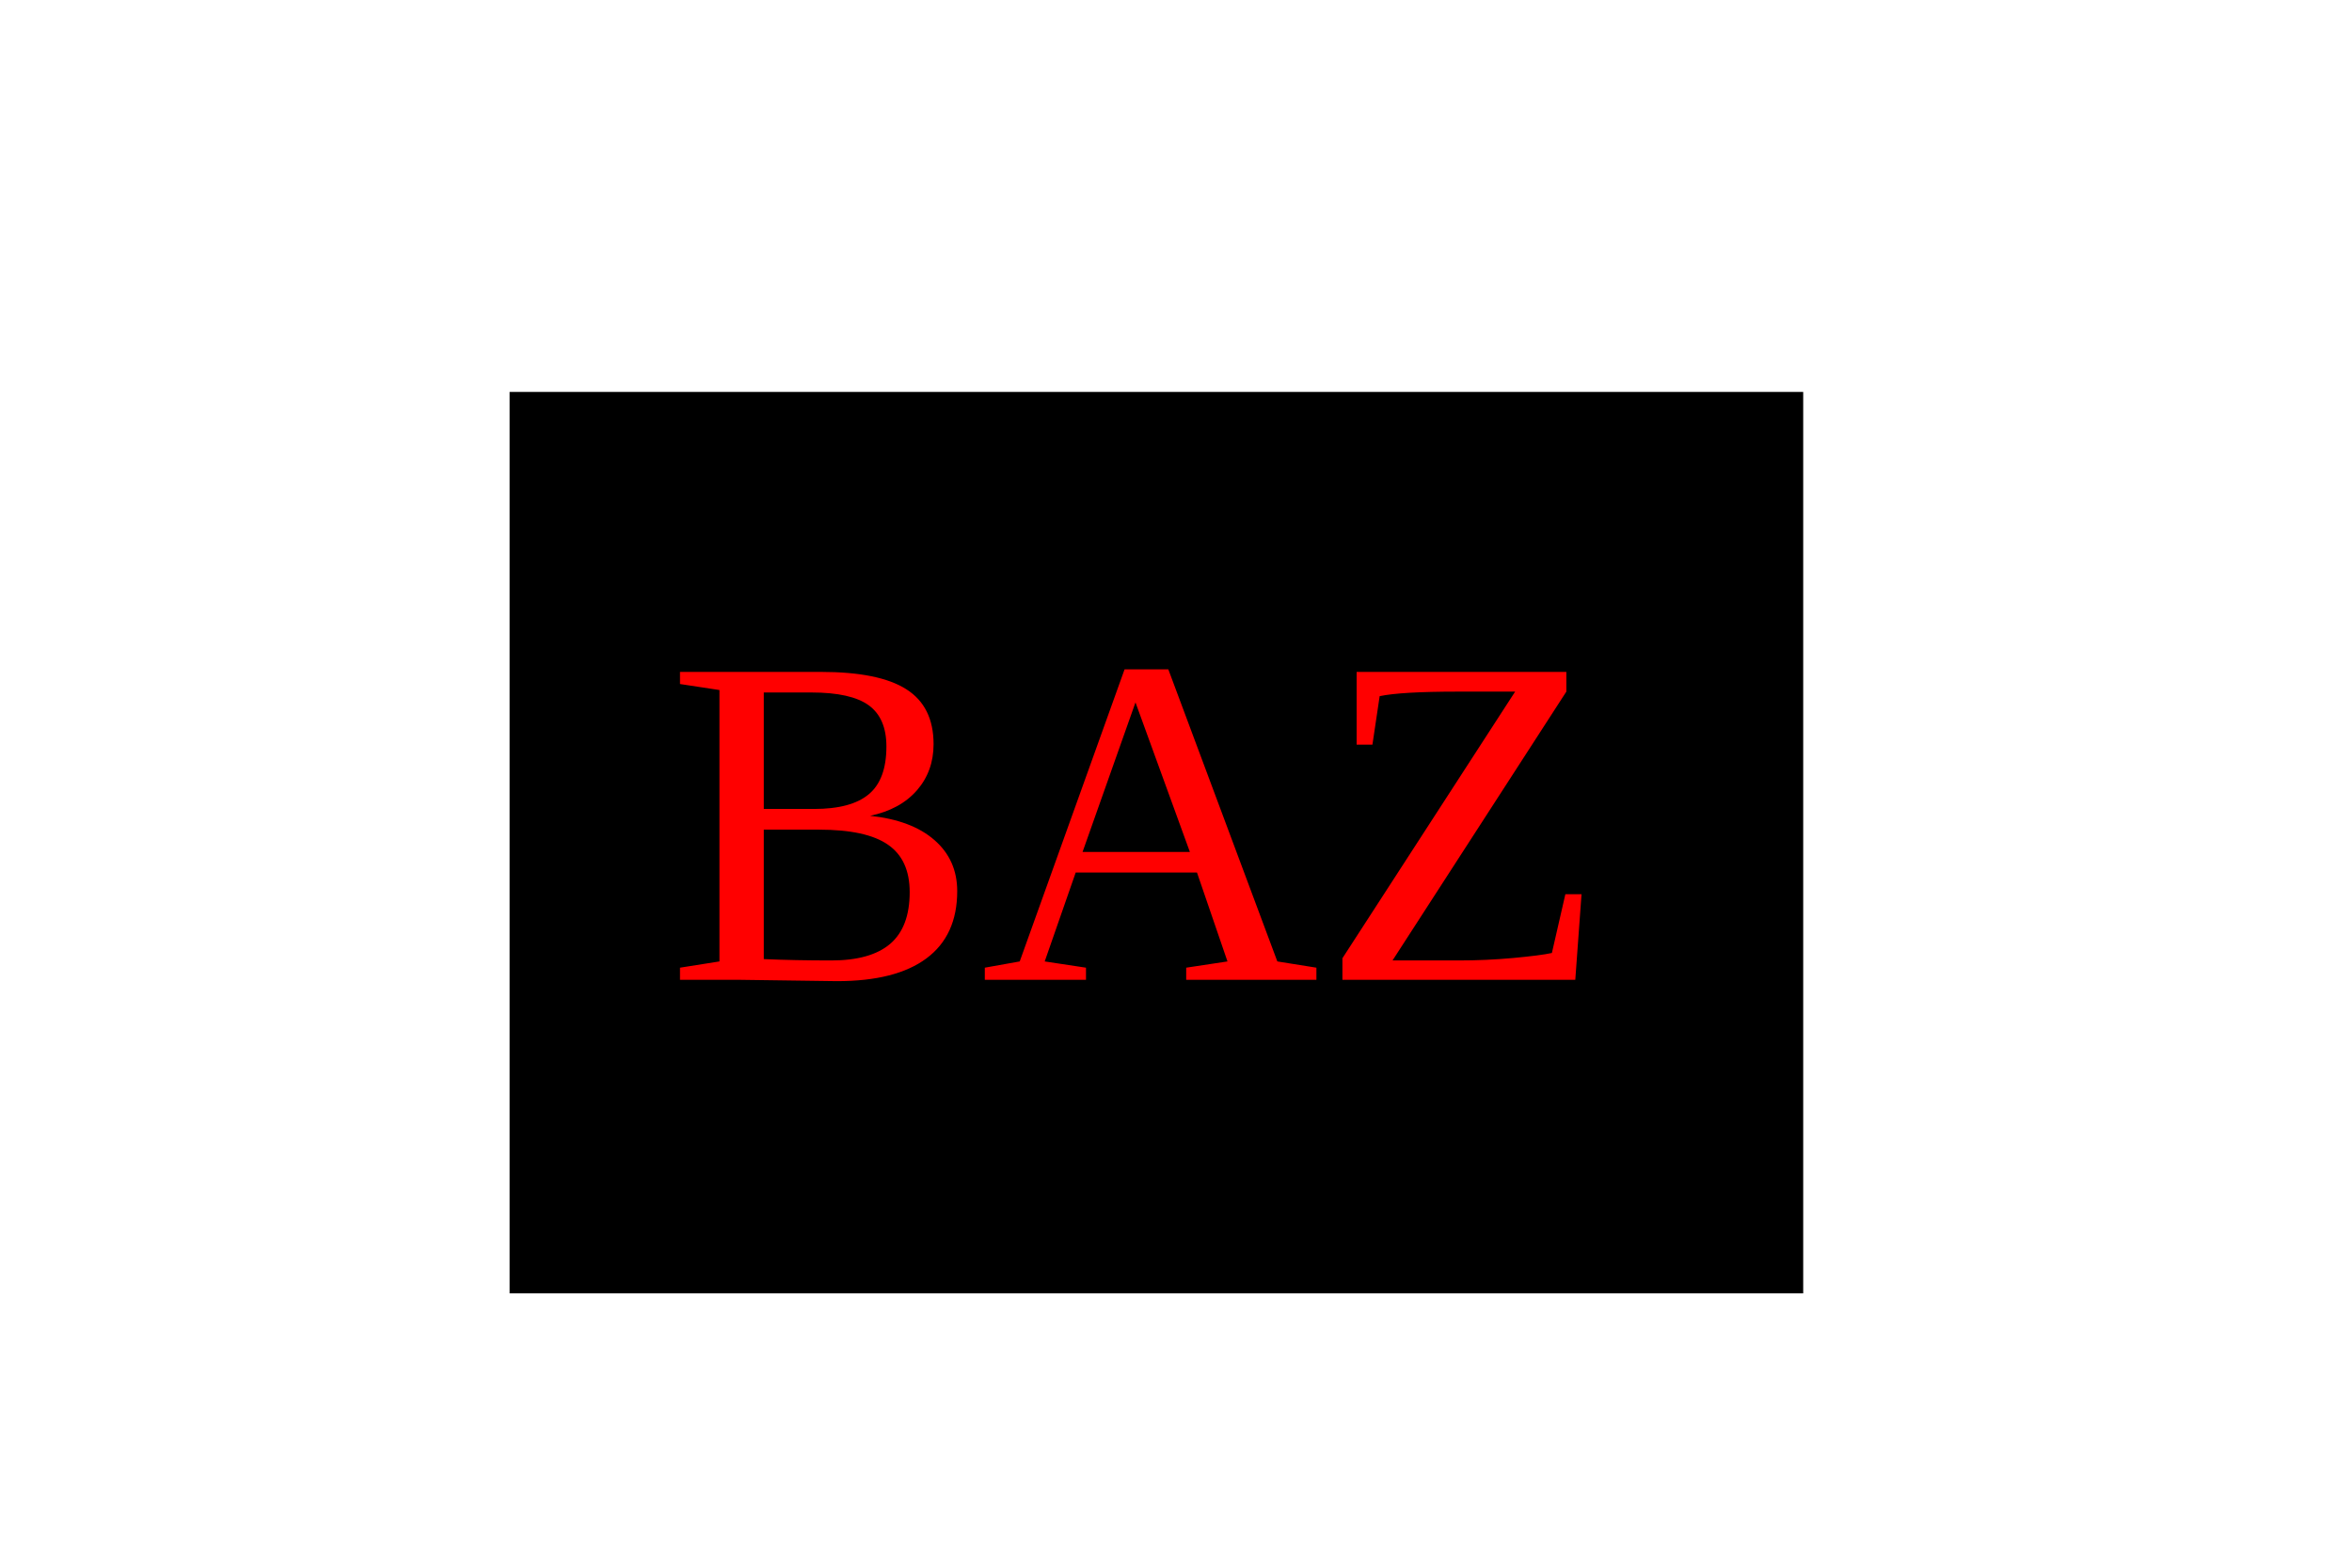
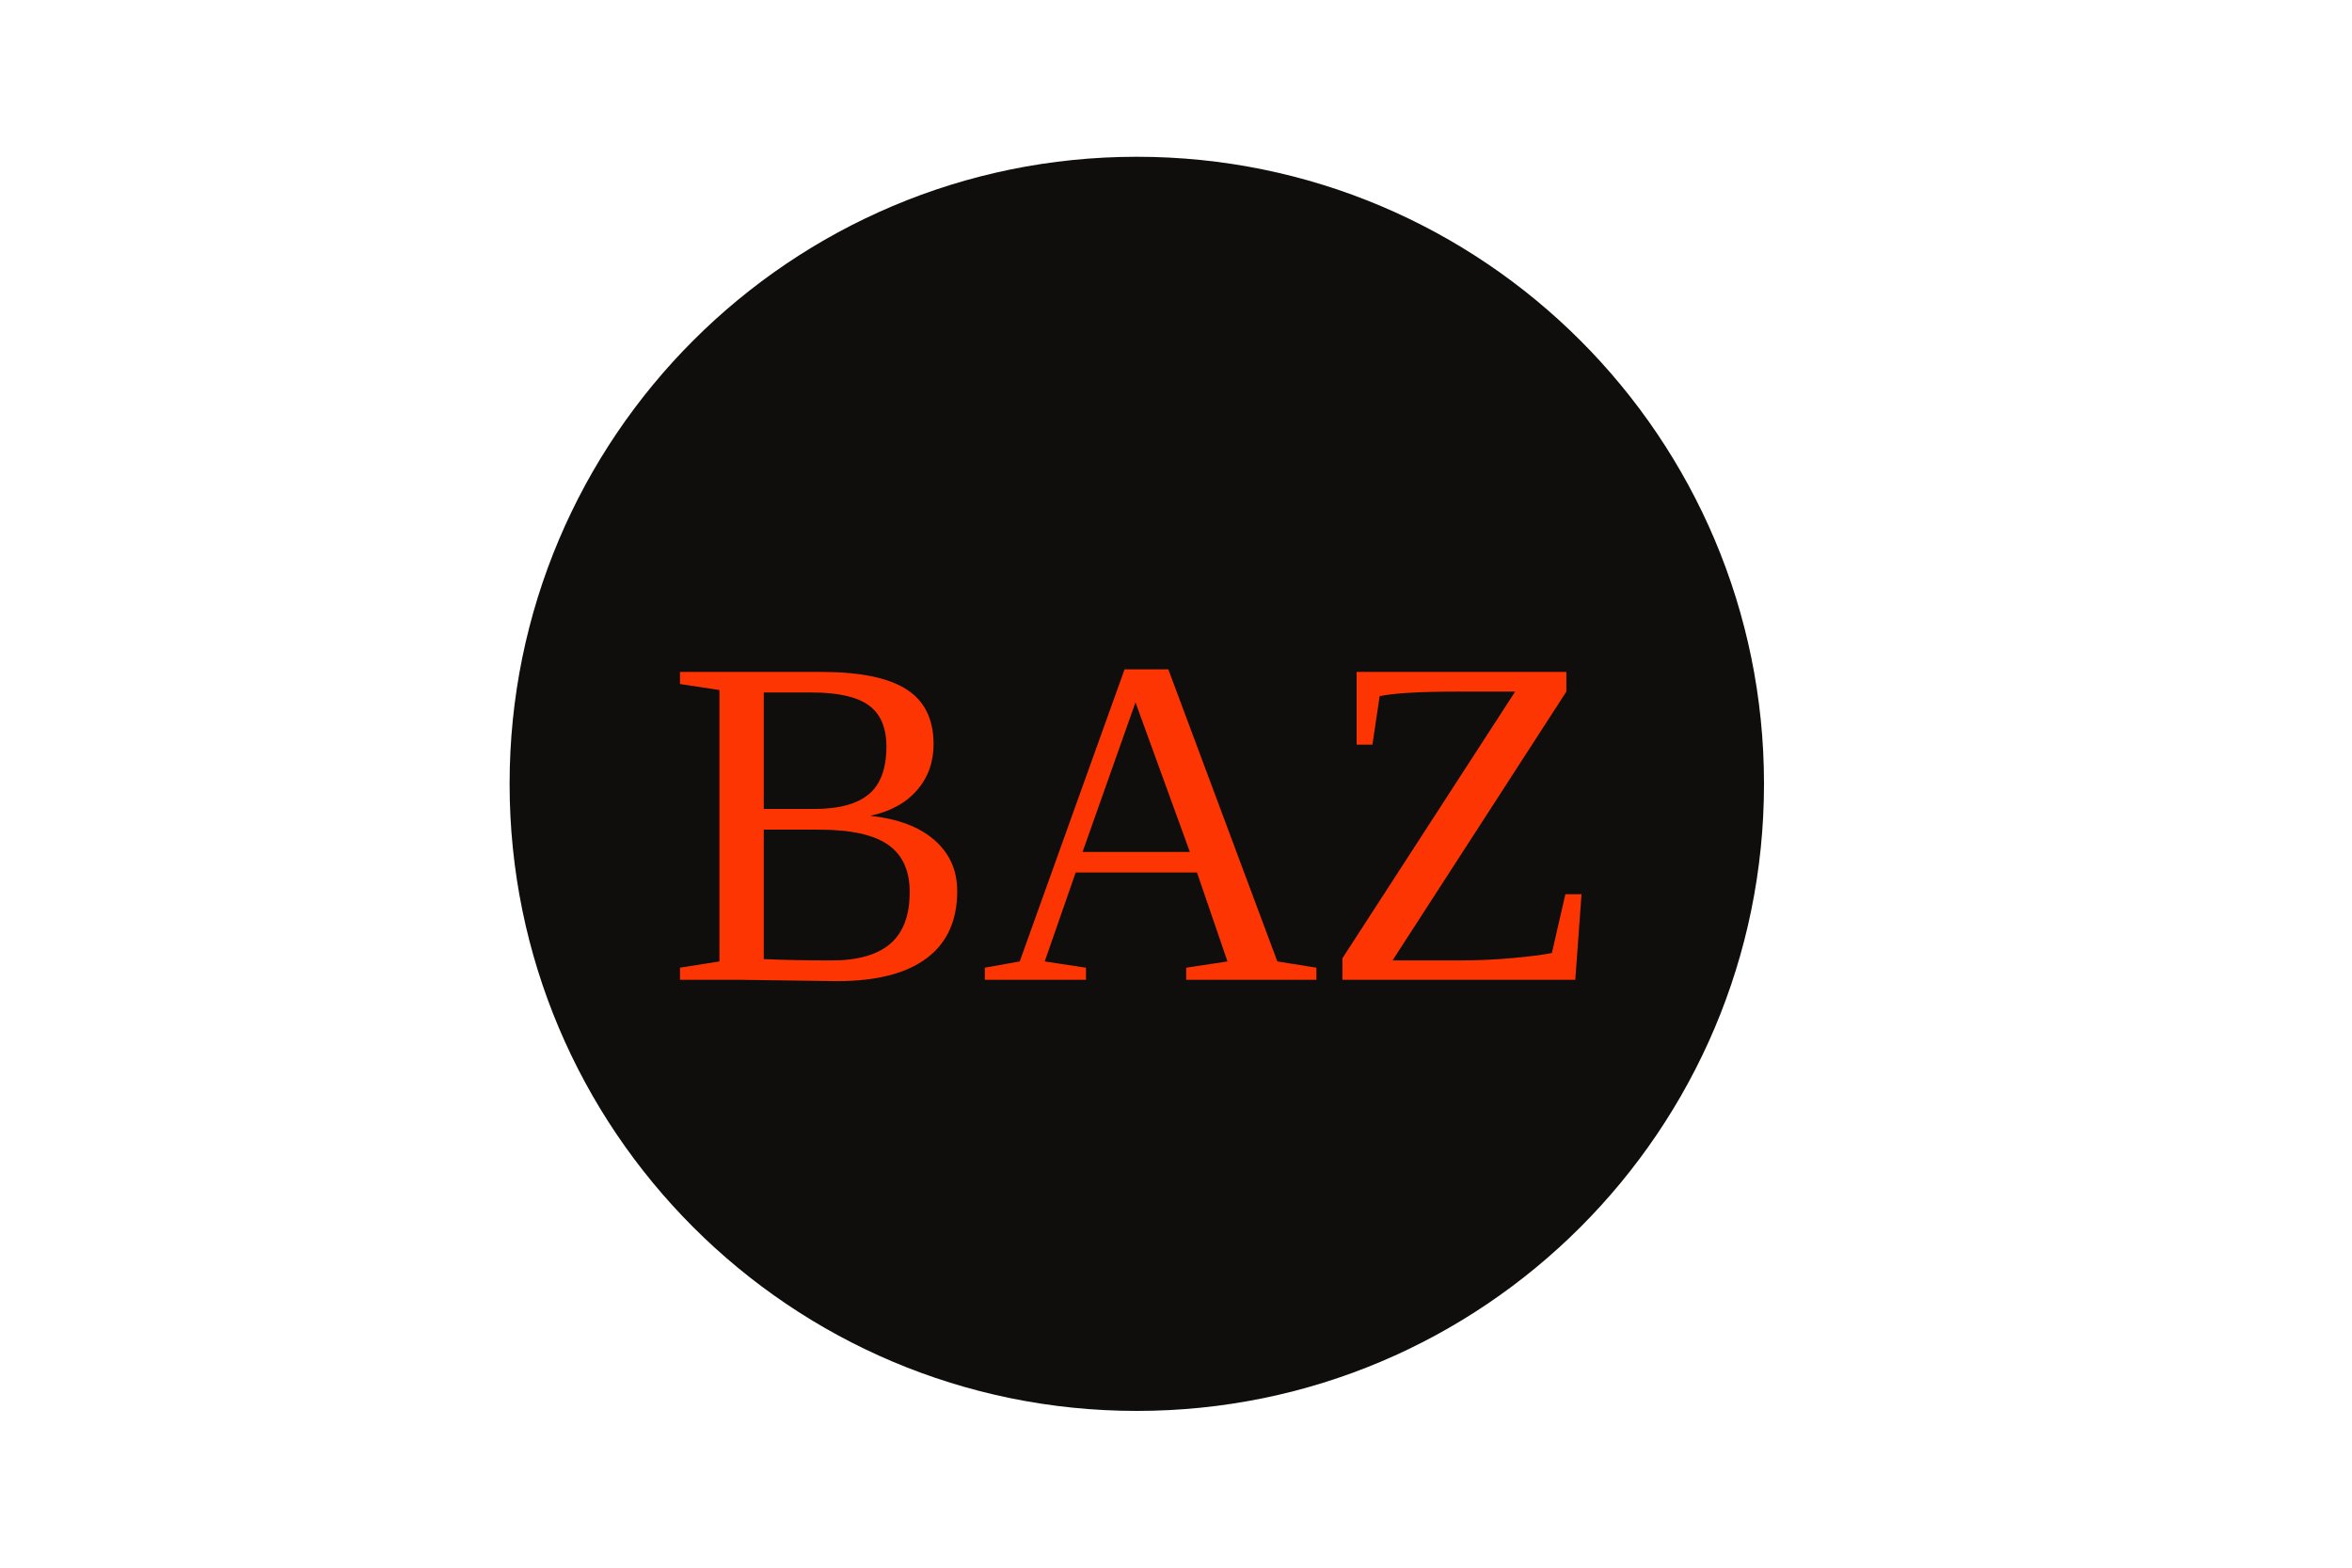
<svg xmlns="http://www.w3.org/2000/svg" version="1.1" width="300" height="200">
-   <rect x="65" y="50" width="165" height="115" fill="black" />
-   <text x="145" y="125" font-size="60" text-anchor="middle" fill="red">BAZ</text>
+   <circle cx="145" cy="100" r="80" fill="#0f0e0d" />
+   <text x="145" y="125" font-size="60" text-anchor="middle" fill="#fc3503">BAZ</text>
</svg>
